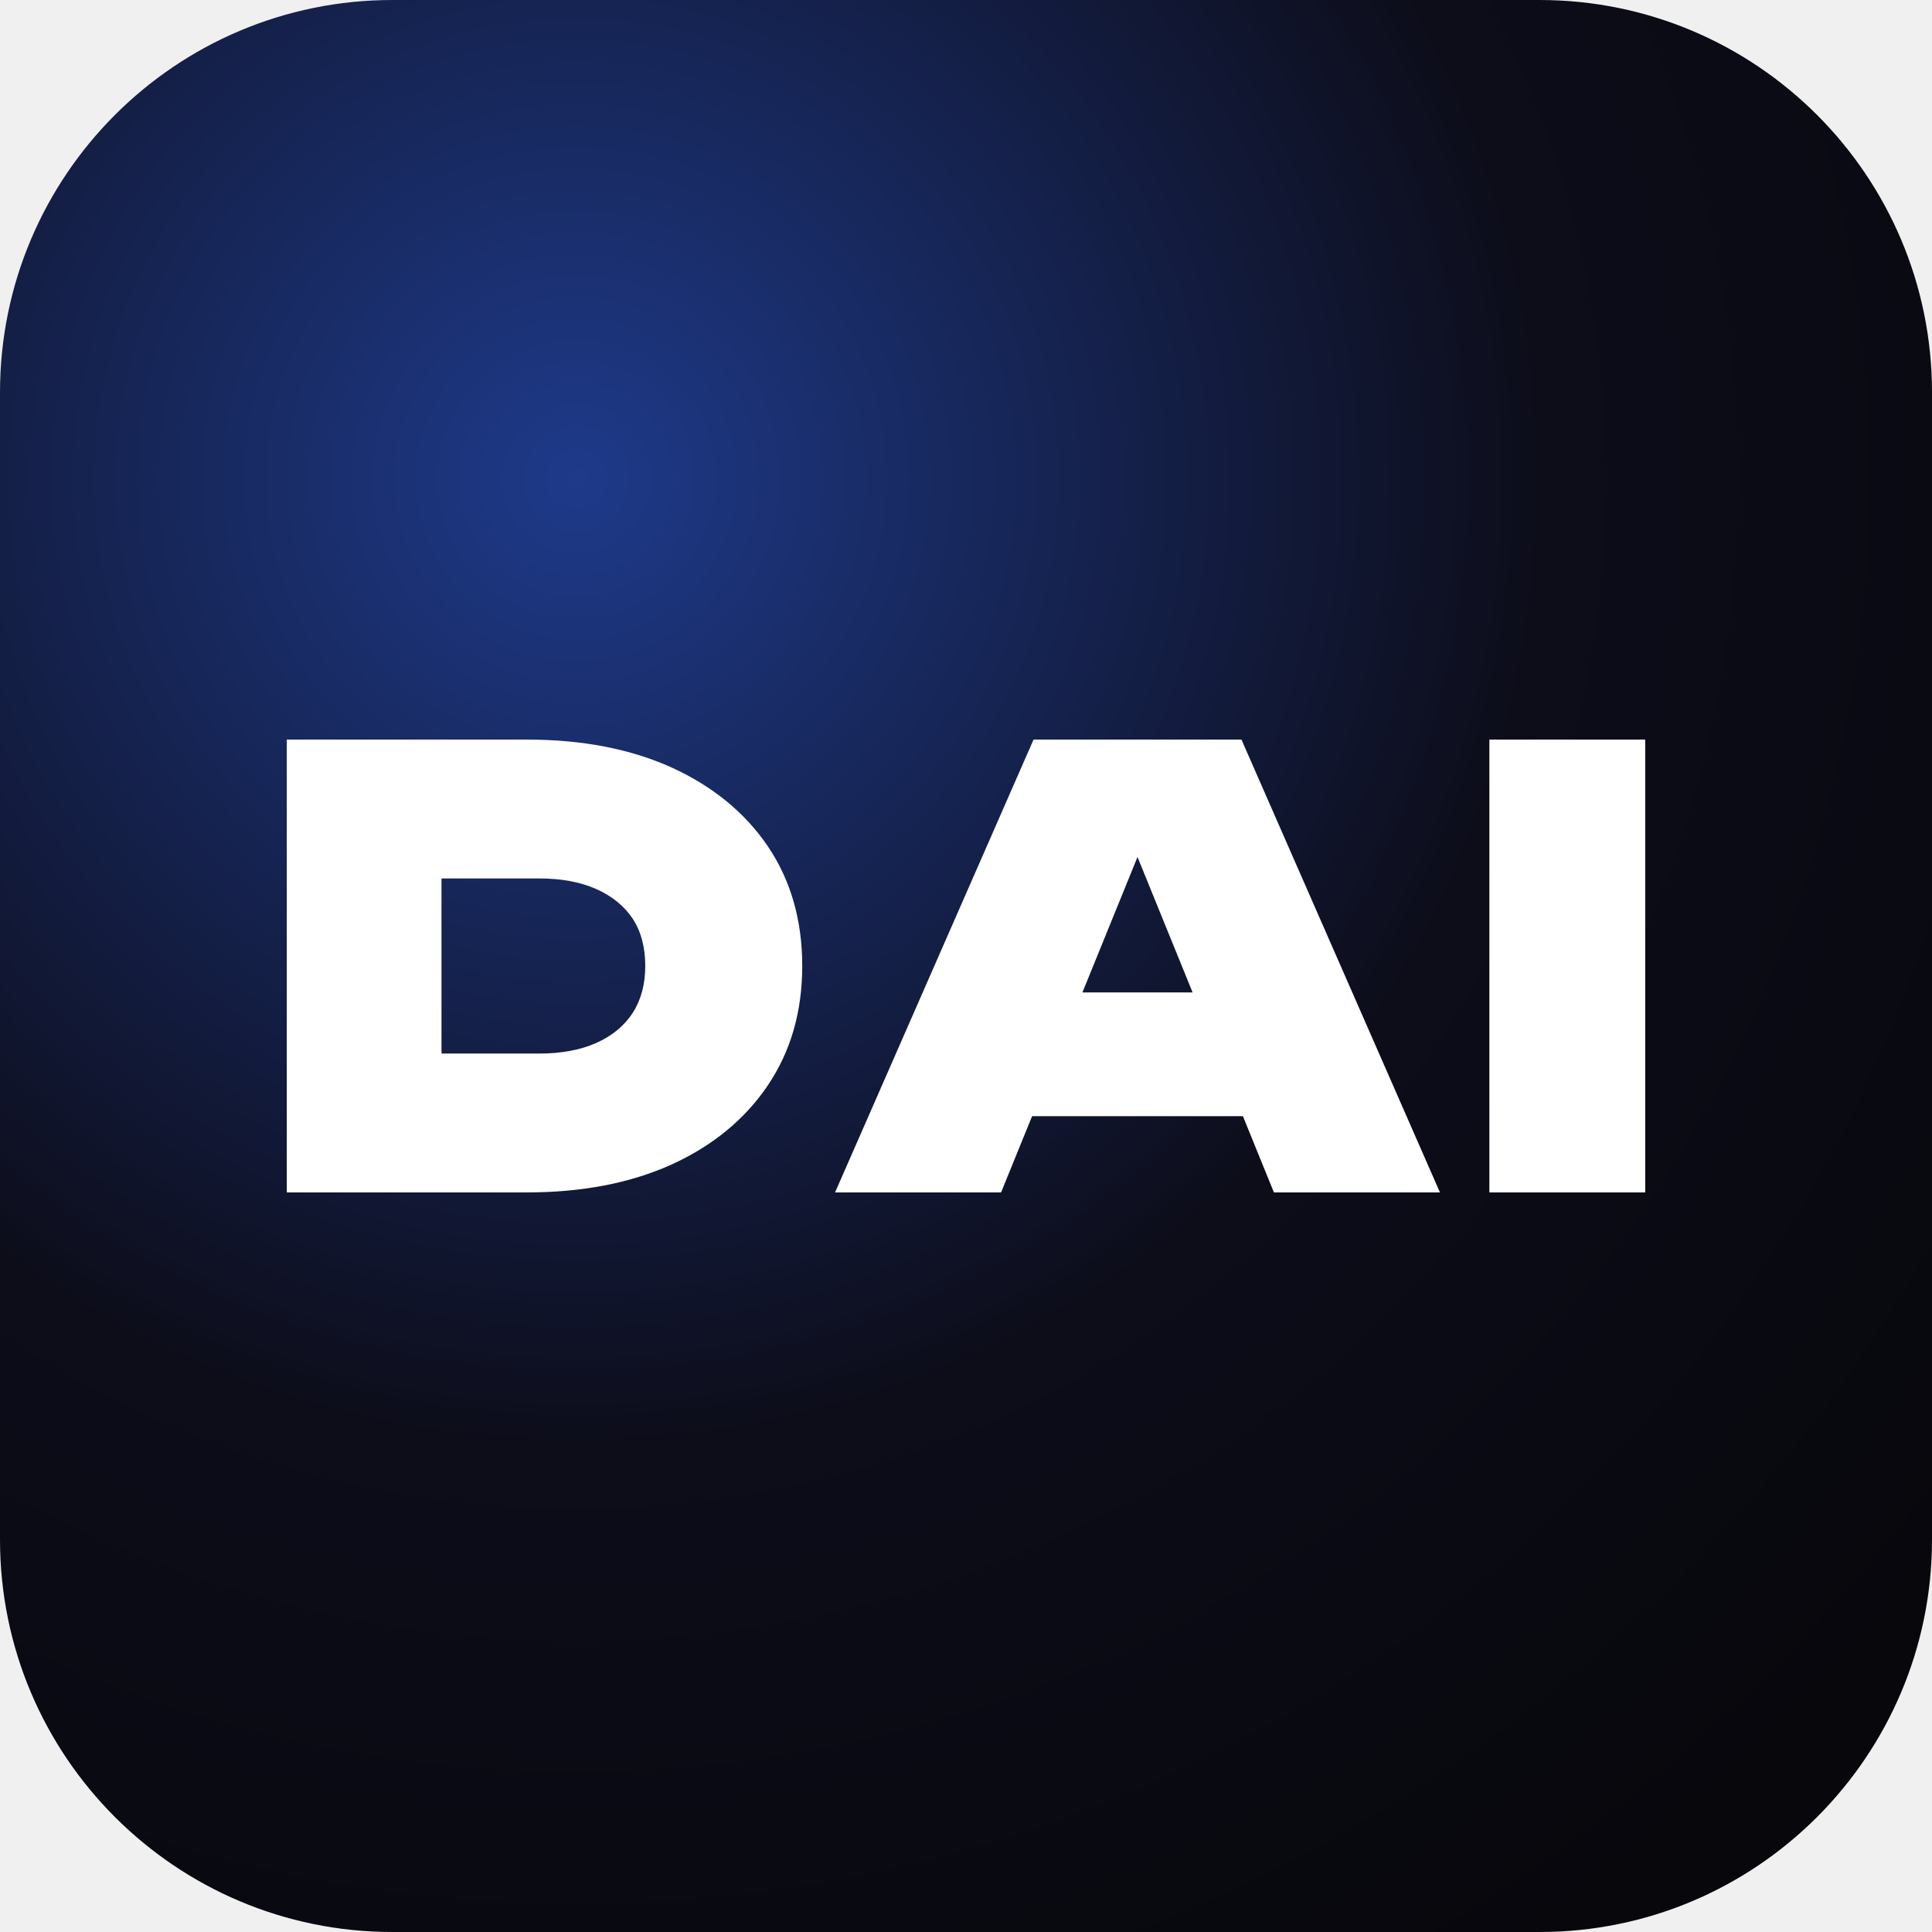
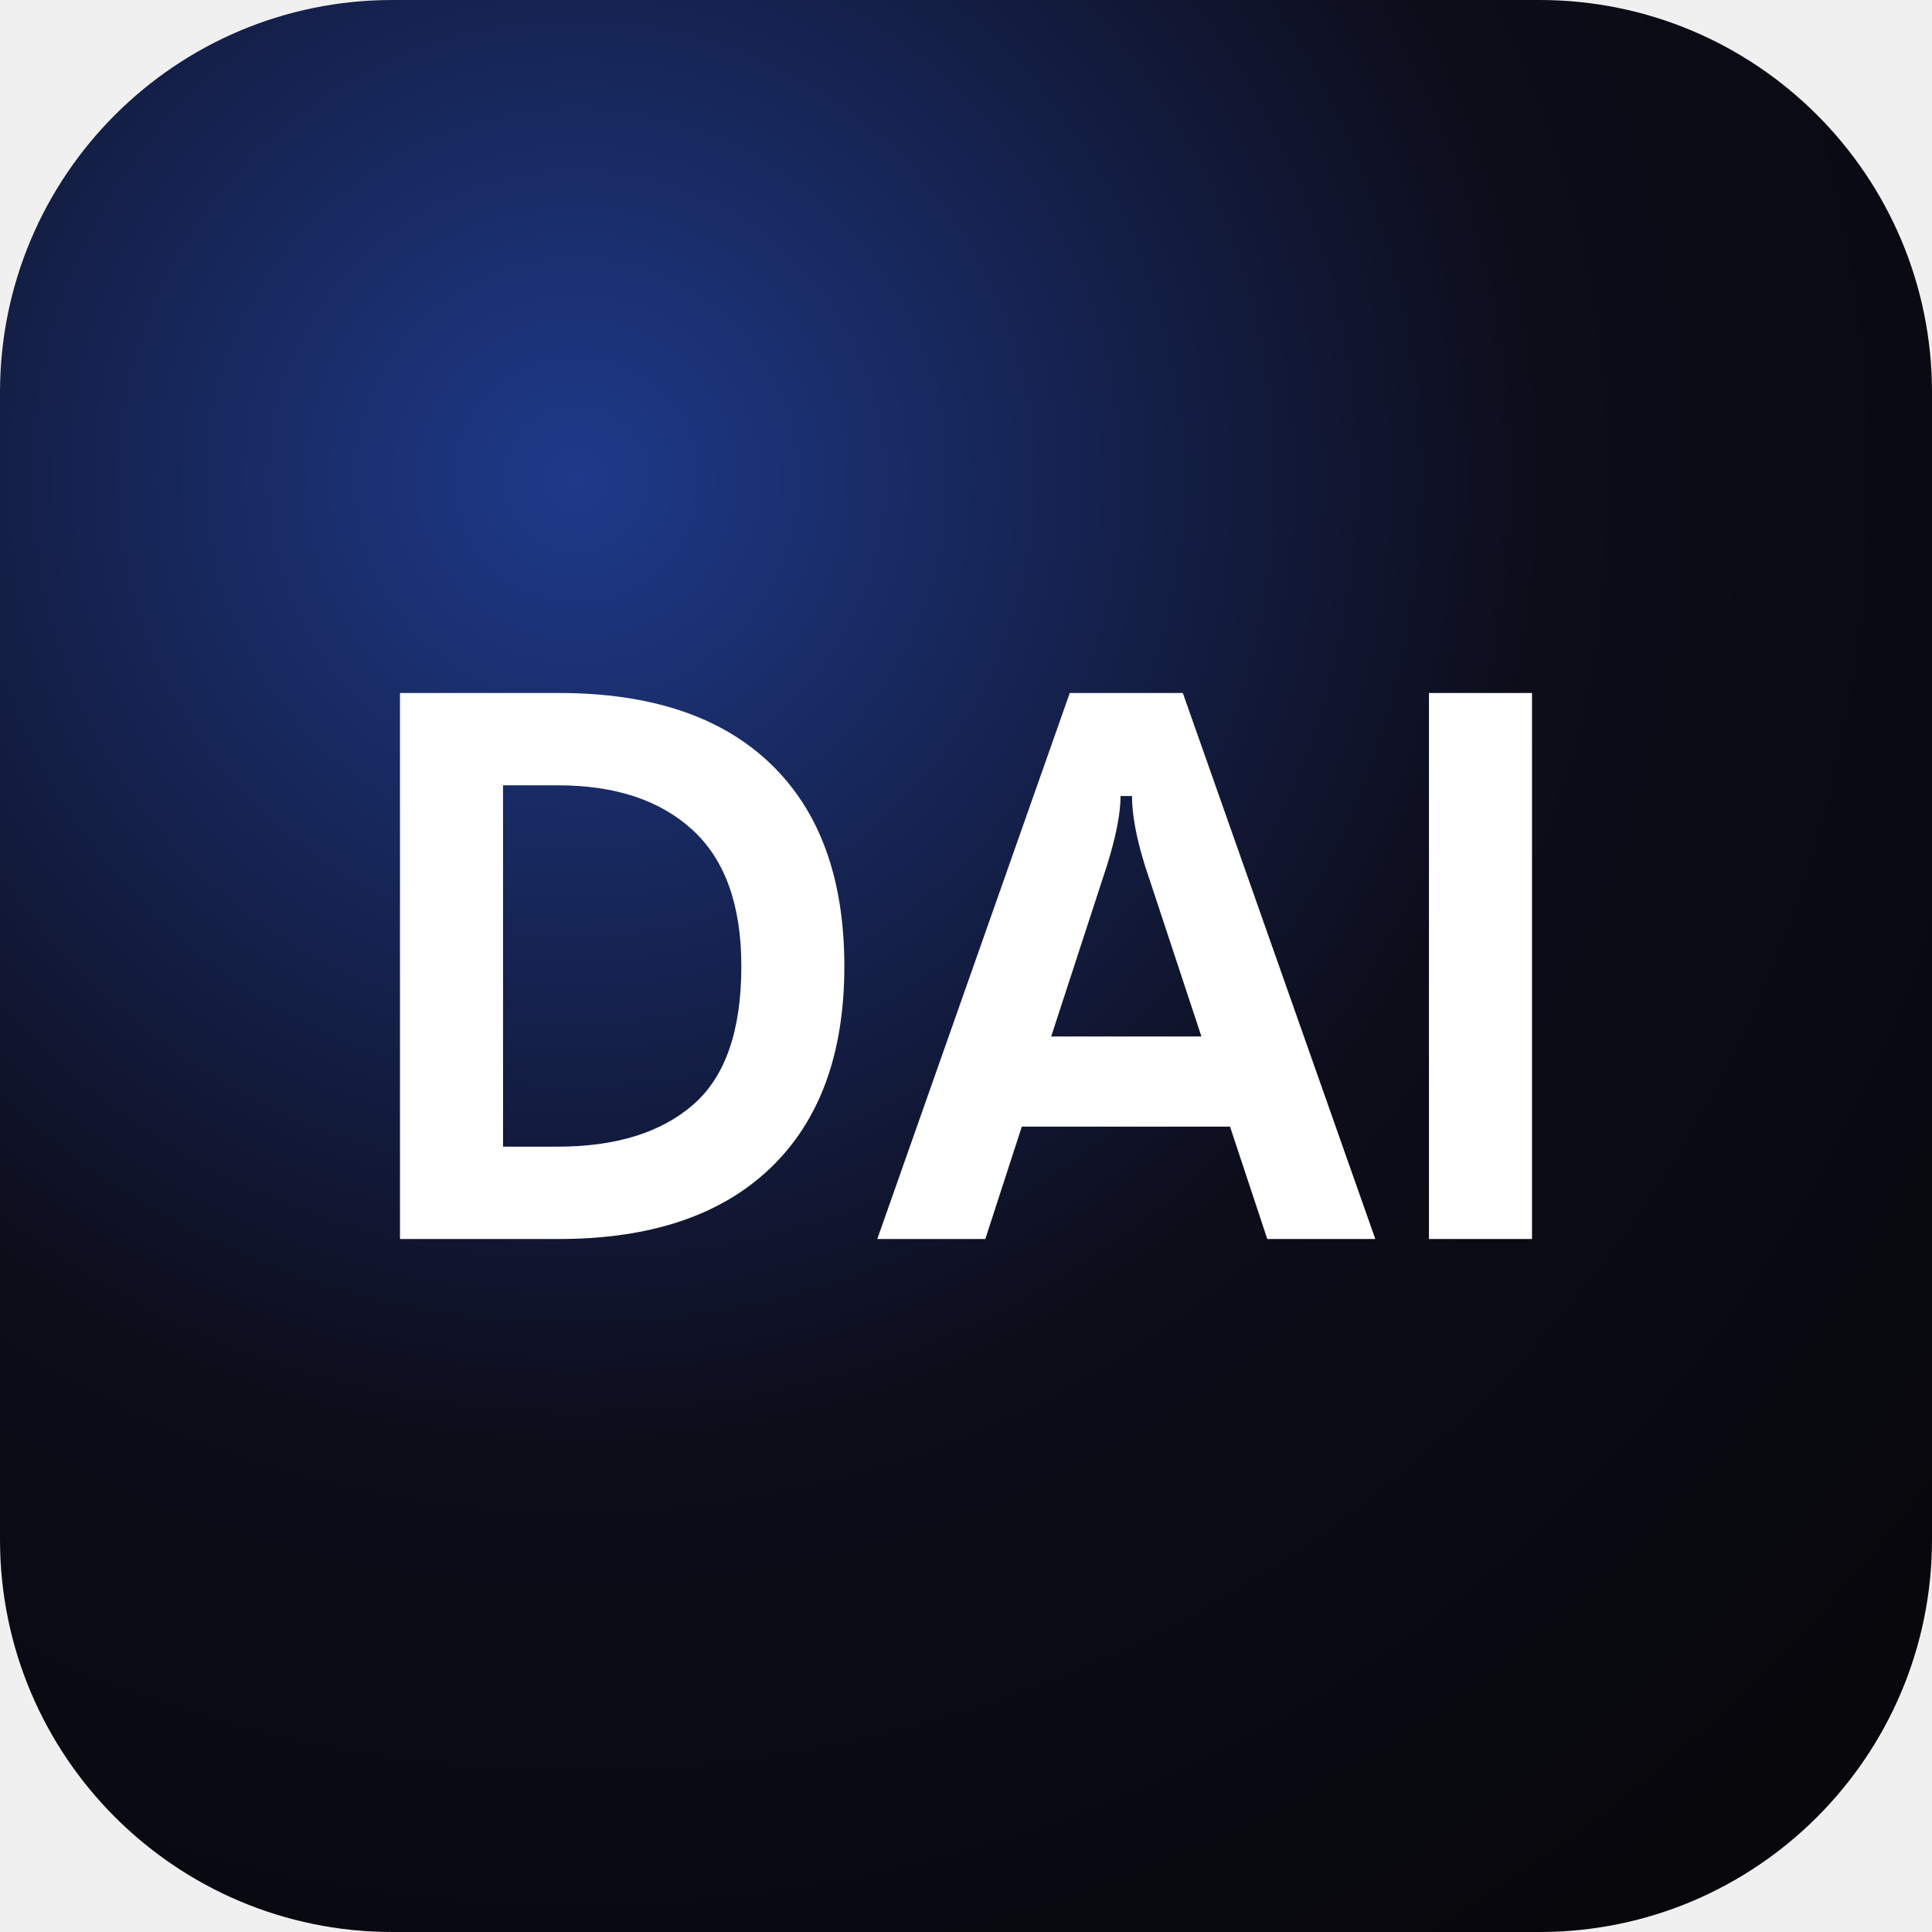
<svg xmlns="http://www.w3.org/2000/svg" viewBox="0 0 512 512" width="512" height="512">
  <defs>
+     <clipPath id="sq">
+       <rect width="512" height="512" rx="104" />
+     </clipPath>
    <radialGradient id="g" cx=".3" cy=".25" r=".9">
      <stop offset="0" stop-color="#1e3a8a" />
      <stop offset=".55" stop-color="#0d0d1a" />
      <stop offset="1" stop-color="#07070c" />
    </radialGradient>
-     <clipPath id="sq">
-       <rect width="512" height="512" rx="104" />
-     </clipPath>
  </defs>
  <g clip-path="url(#sq)">
    <rect width="512" height="512" fill="url(#g)" />
-     <path d="M76 196L139.7 196Q161.6 196 178 203.4Q194.4 210.9 203.5 224.3Q212.6 237.8 212.6 256Q212.6 274.1 203.5 287.6Q194.4 301.1 178 308.6Q161.6 316 139.7 316L76 316L76 196M117 214.4L117 297.6L98.4 279.2L142.9 279.2Q151.7 279.2 158 276.4Q164.3 273.6 167.7 268.4Q171 263.2 171 256Q171 248.6 167.7 243.5Q164.3 238.4 158 235.6Q151.7 232.8 142.9 232.8L98.4 232.8L117 214.4M341.6 295.8L259.8 295.8L259.8 263L341.6 263L341.6 295.8M273.9 196L329 196L381.6 316L337.6 316L296.2 214.2L306.7 214.2L265.3 316L221.3 316L273.9 196M394.7 316L394.7 196L436 196L436 316" fill="#ffffff" />
+     <path d="M148.10 328.35L106.00 328.35L106.00 183.65L148.10 183.65Q184.70 183.65 204.23 202.43Q223.76 221.20 223.76 256.09L223.76 256.09Q223.76 290.80 204.14 309.57Q184.51 328.35 148.10 328.35L148.10 328.35ZM133.31 303.88L147.72 303.88Q170.85 303.88 183.65 292.79Q196.46 281.70 196.46 256.09L196.46 256.09Q196.46 231.82 183.56 219.97Q170.66 208.12 147.91 208.12L147.91 208.12L133.31 208.12L133.31 303.88ZM270.79 298.57L261.12 328.35L232.49 328.35L283.50 183.65L313.46 183.65L364.47 328.35L335.84 328.35L325.97 298.57L270.79 298.57ZM293.36 229.36L278.57 274.68L318.39 274.68L303.41 229.36Q299.99 218.36 299.99 210.96L299.99 210.96L296.96 210.96Q296.96 217.79 293.36 229.36L293.36 229.36ZM406 183.65L406 328.35L378.69 328.35L378.69 183.65L406 183.65Z" fill="#ffffff" />
  </g>
</svg>
